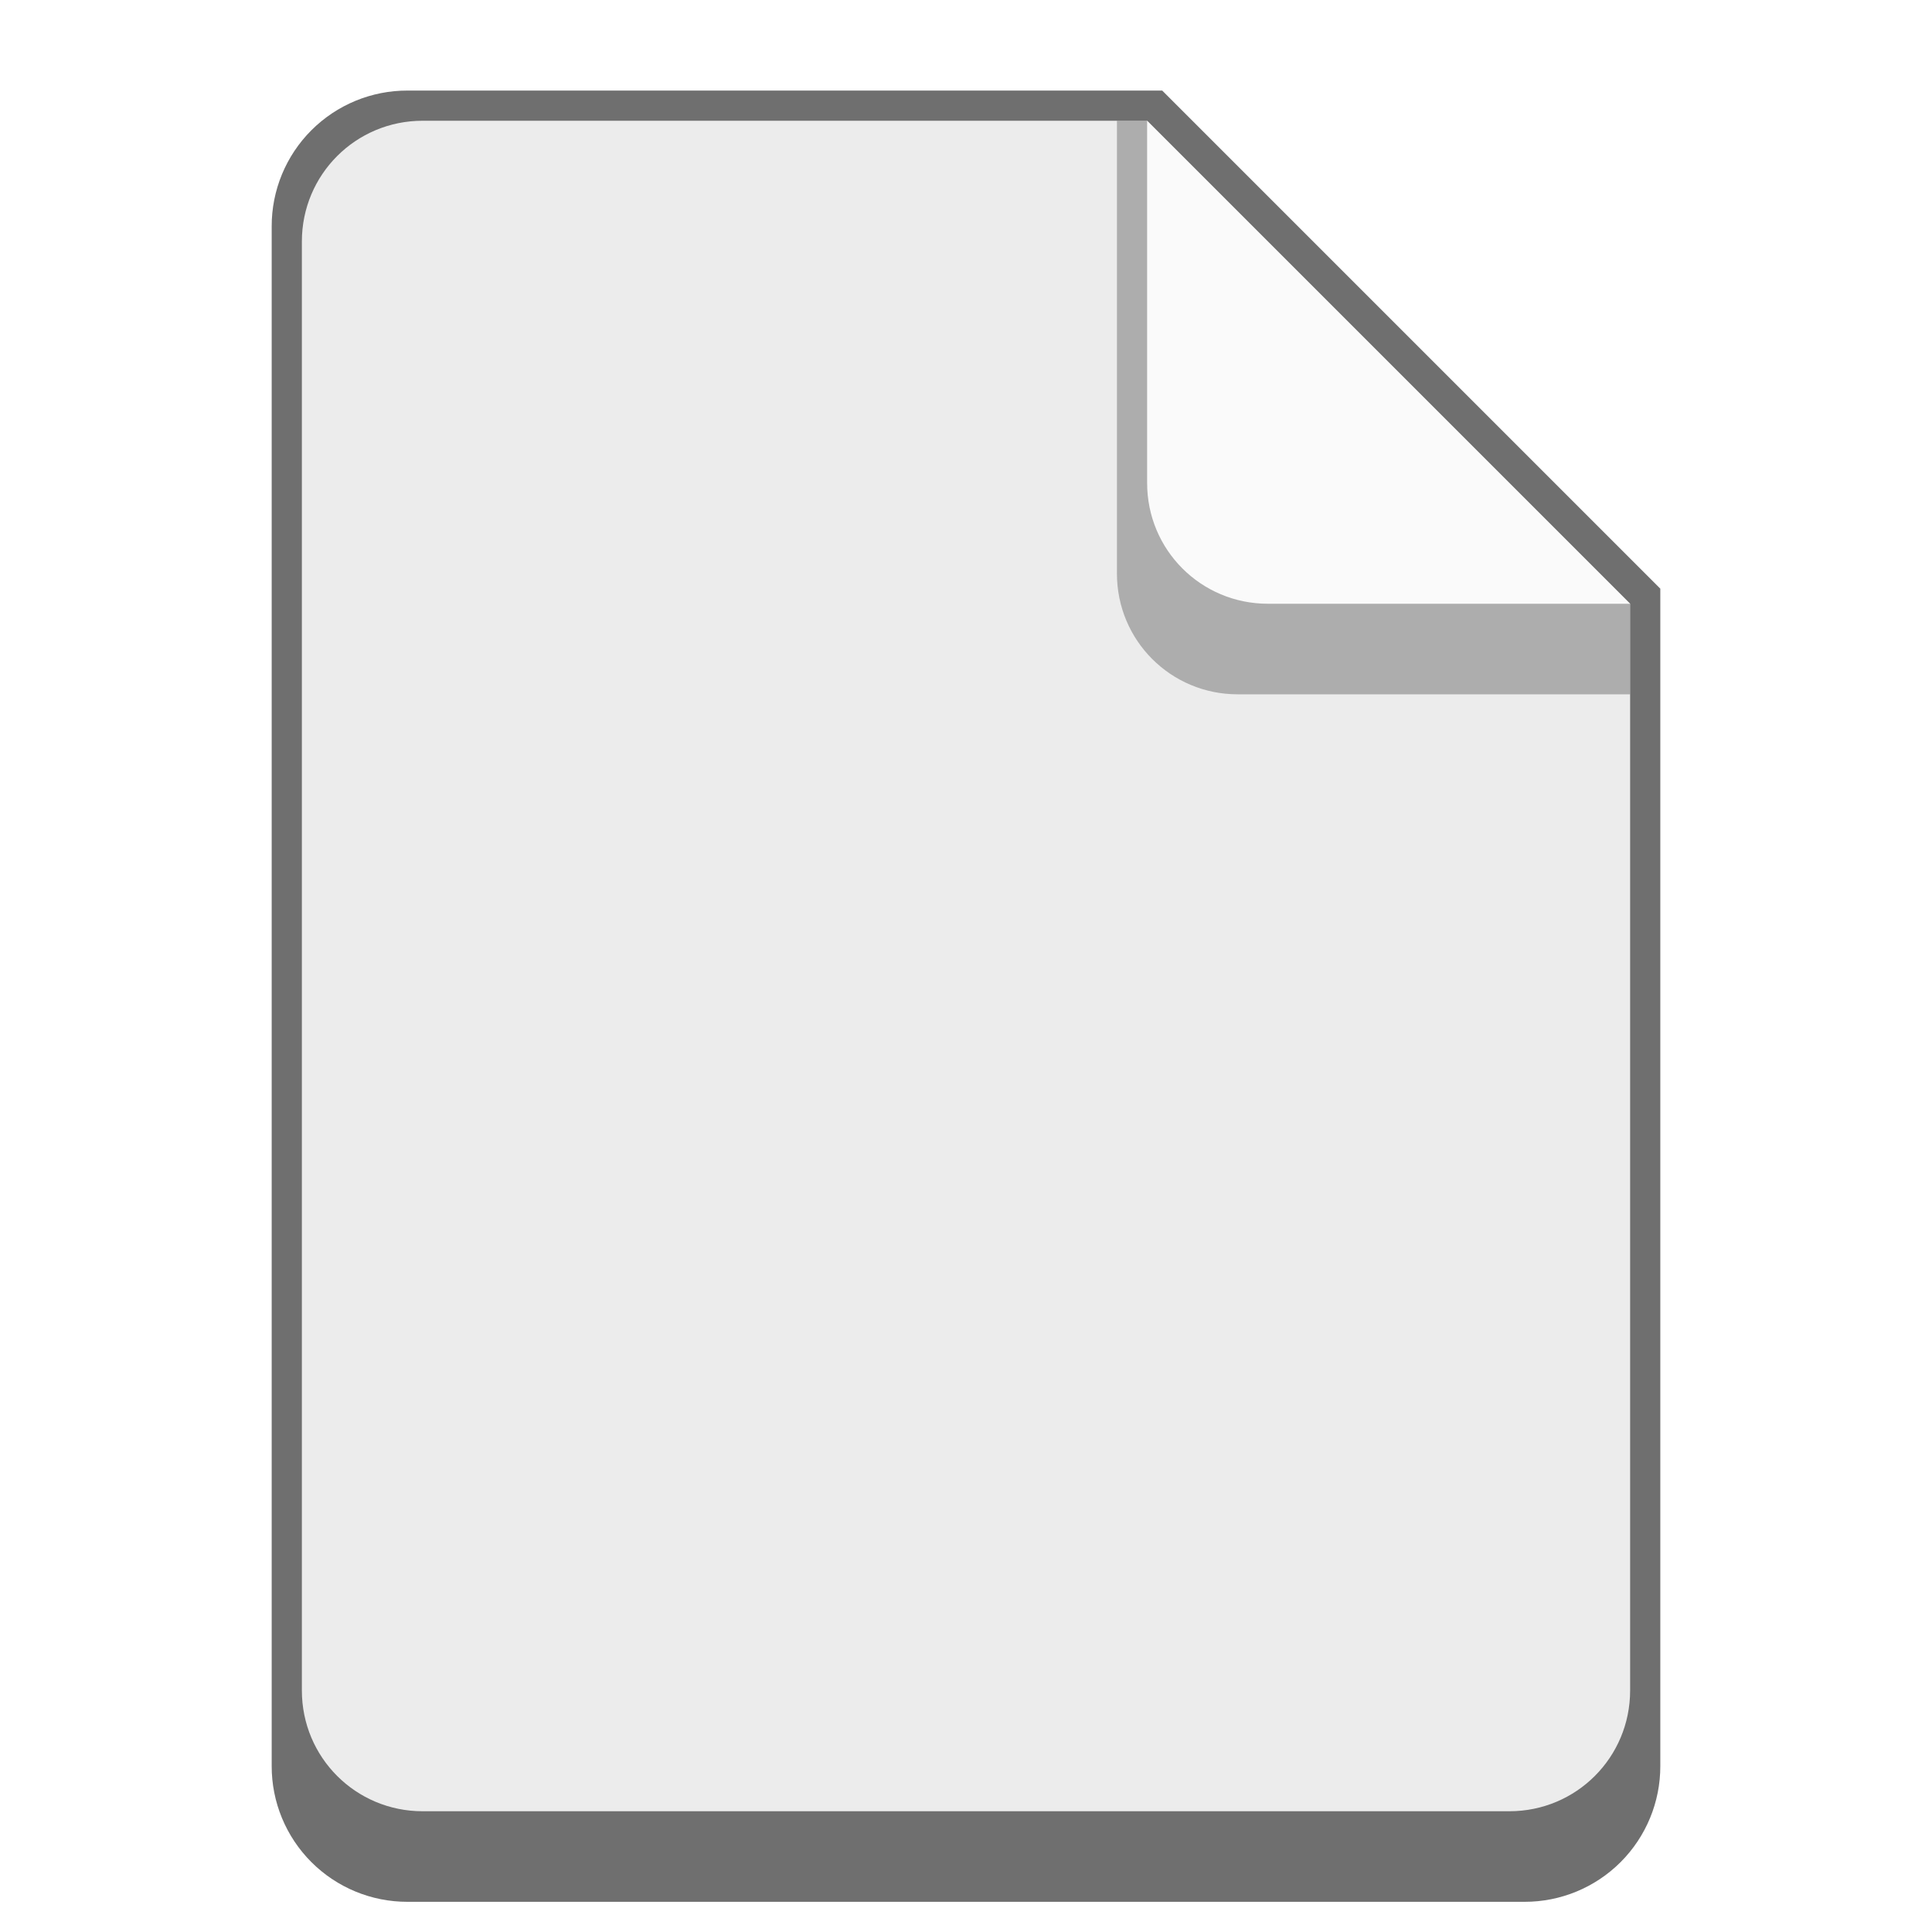
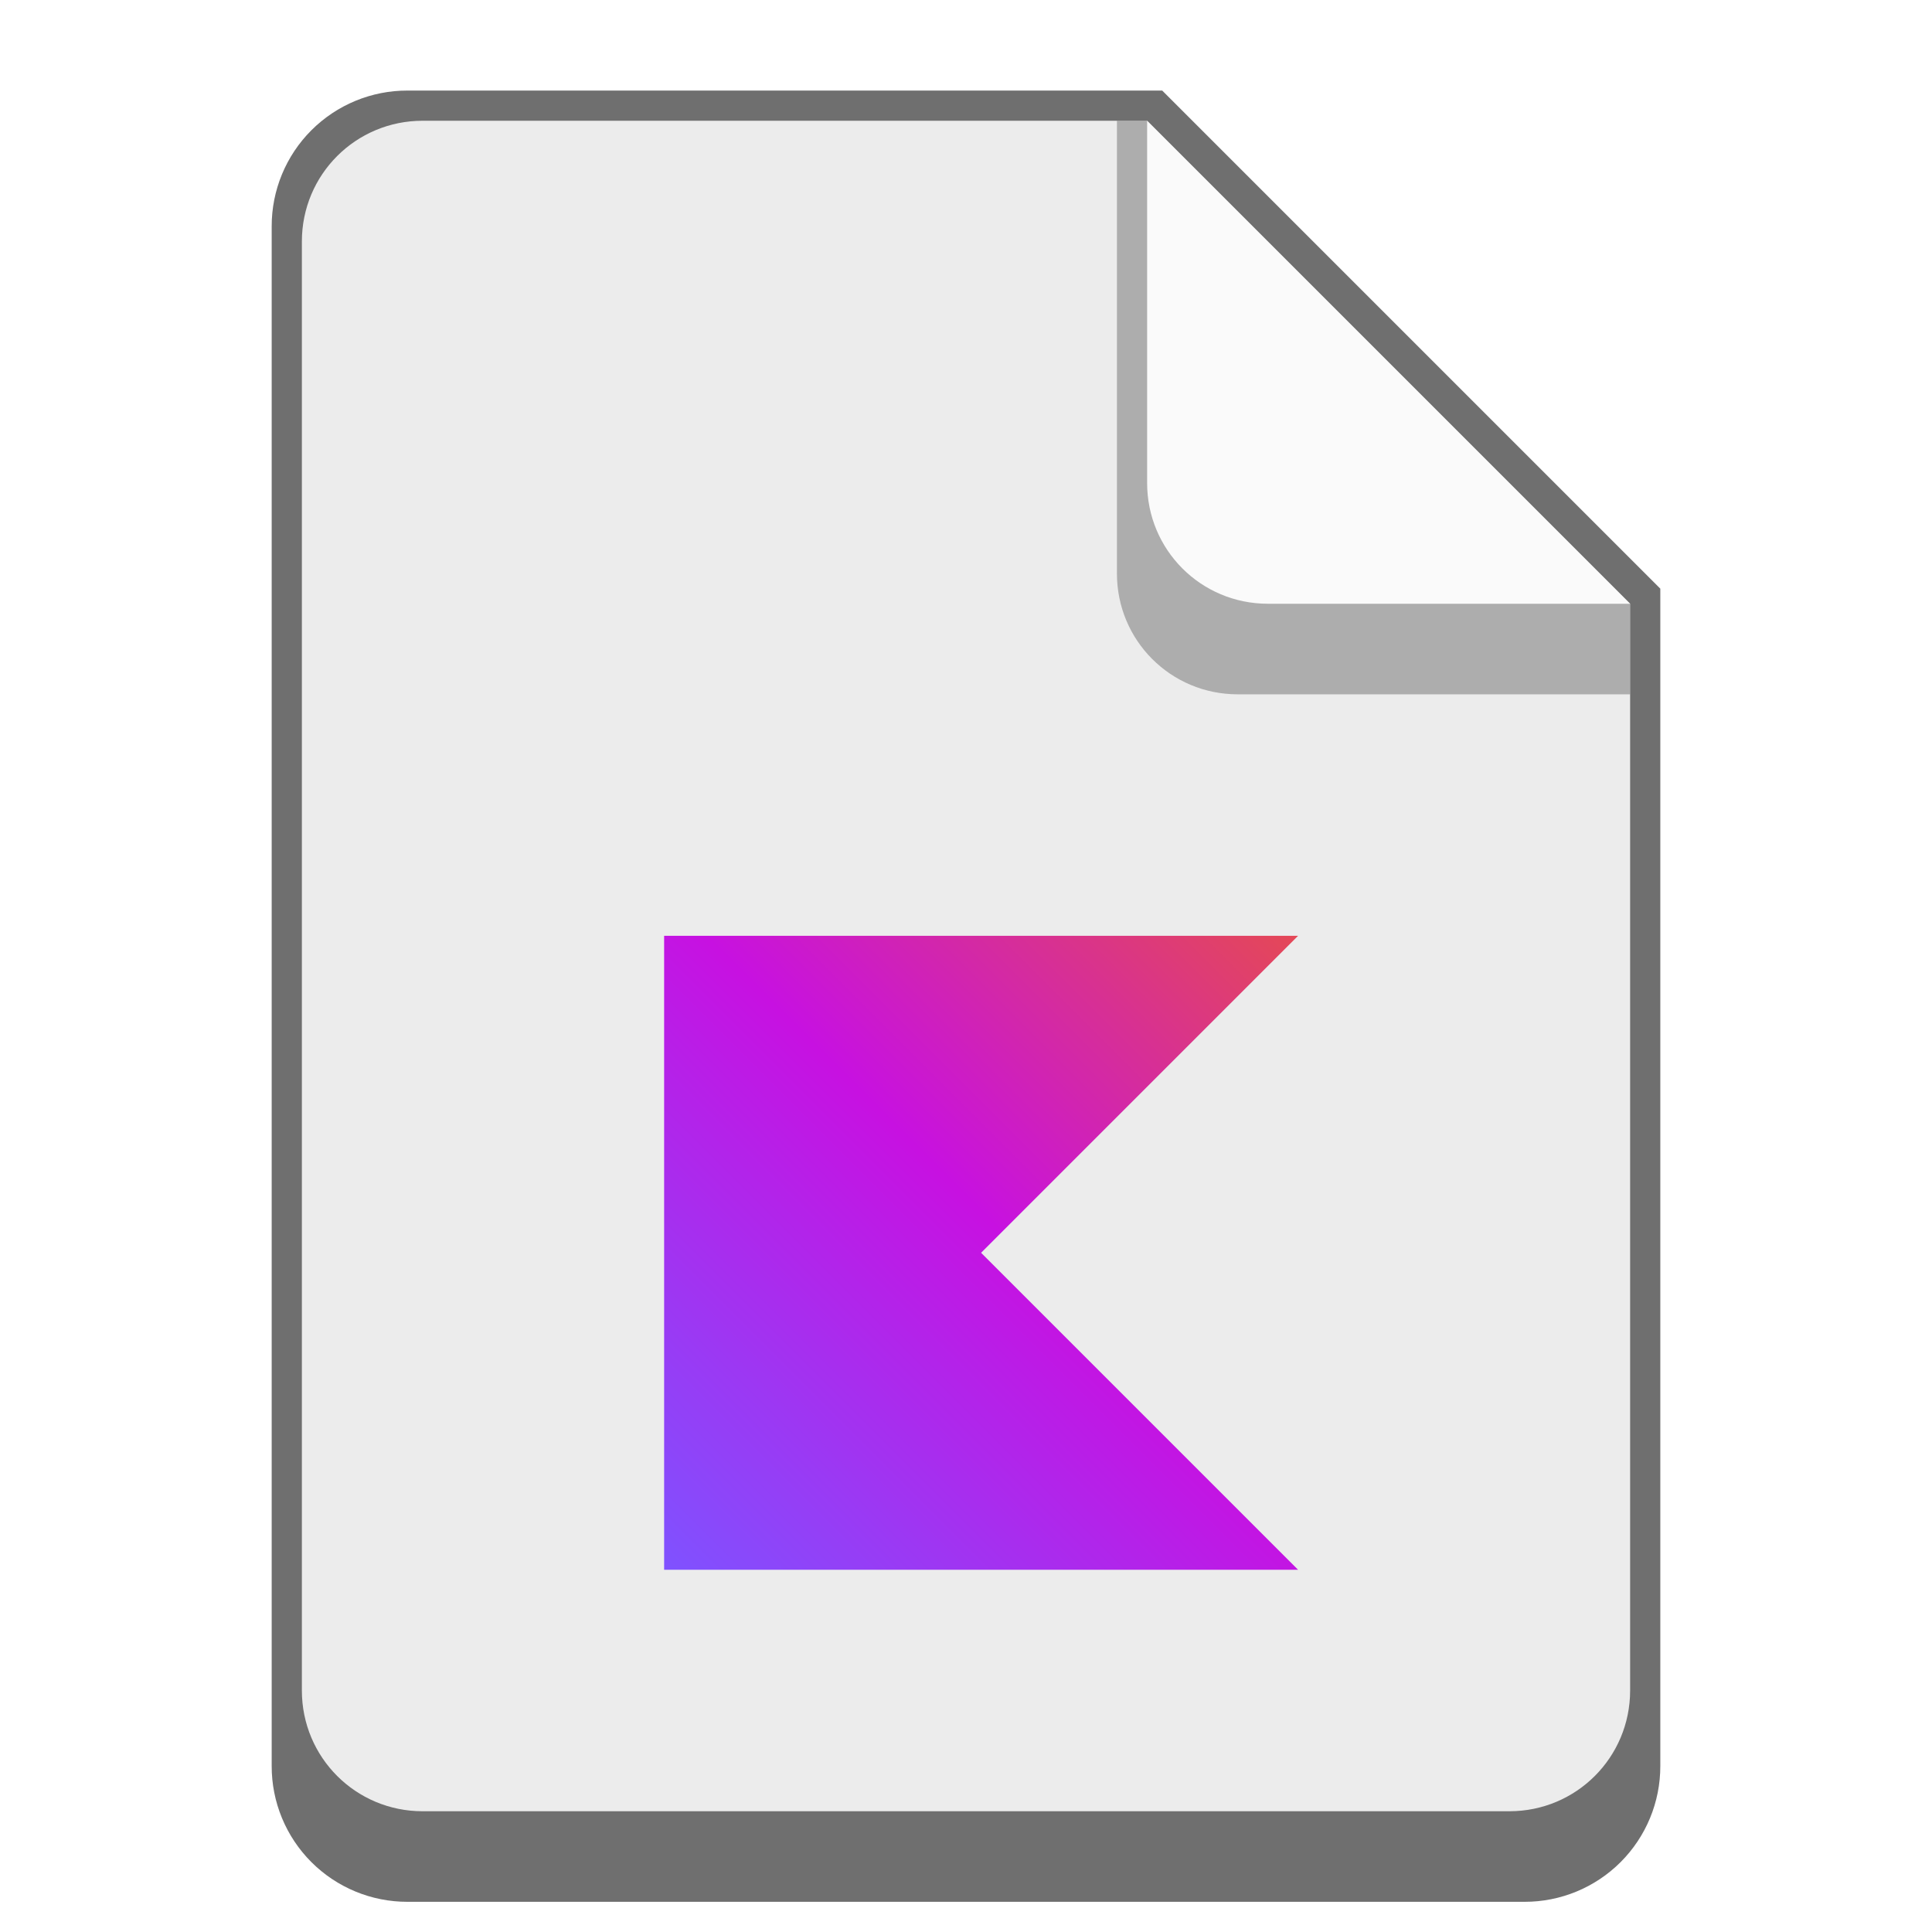
<svg xmlns="http://www.w3.org/2000/svg" xmlns:xlink="http://www.w3.org/1999/xlink" version="1.0" viewBox="0 0 64 64">
  <defs>
-     <linearGradient id="a" x1="500" x2="-.097" y1="579.11" y2="1079.2" gradientTransform="translate(.097 -578.99) scale(.9998)" gradientUnits="userSpaceOnUse" xlink:href="#SVGID_1_" />
+     <linearGradient id="b" x1="500" x2="-.097" y1="579.11" y2="1079.2" gradientTransform="translate(.097 -578.99) scale(.9998)" gradientUnits="userSpaceOnUse" xlink:href="#a" />
+     <linearGradient id="a" x1="500" x2="-.097" y1="579.11" y2="1079.2" gradientTransform="translate(.097 -578.99) scale(.9998)" gradientUnits="userSpaceOnUse">
+       <stop stop-color="#E44857" offset=".003" />
+       <stop stop-color="#C711E1" offset=".469" />
+       <stop stop-color="#7F52FF" offset="1" />
+     </linearGradient>
  </defs>
  <path d="M13.5 3A4.49 4.49 0 0 0 9 7.5v51a4.49 4.49 0 0 0 4.5 4.5h37a4.49 4.49 0 0 0 4.5-4.5v-39L38.5 3z" fill="#6f6f6f" />
  <path d="M54 20v36c0 2.216-1.784 4-4 4H14c-2.216 0-4-1.784-4-4V8c0-2.216 1.784-4 4-4h24" fill="#ececec" />
  <path d="M54 23H41c-2.216 0-4-1.784-4-4V4h1l16 16z" fill="#6f6f6f" fill-opacity=".502" />
  <path d="M54 20H42c-2.216 0-4-1.784-4-4V4" fill="#fafafa" />
-   <path fill="url(#a)" style="fill:url(#SVGID_1_)" d="M500 500H0V0h500L250 250z" transform="matrix(.042 0 0 .042 22 31)" />
+   <path transform="matrix(.042 0 0 .042 22 31)" fill="url(#b)" style="fill:url(#a)" d="M0 500V0h500L250 250l250 250z" />
</svg>
